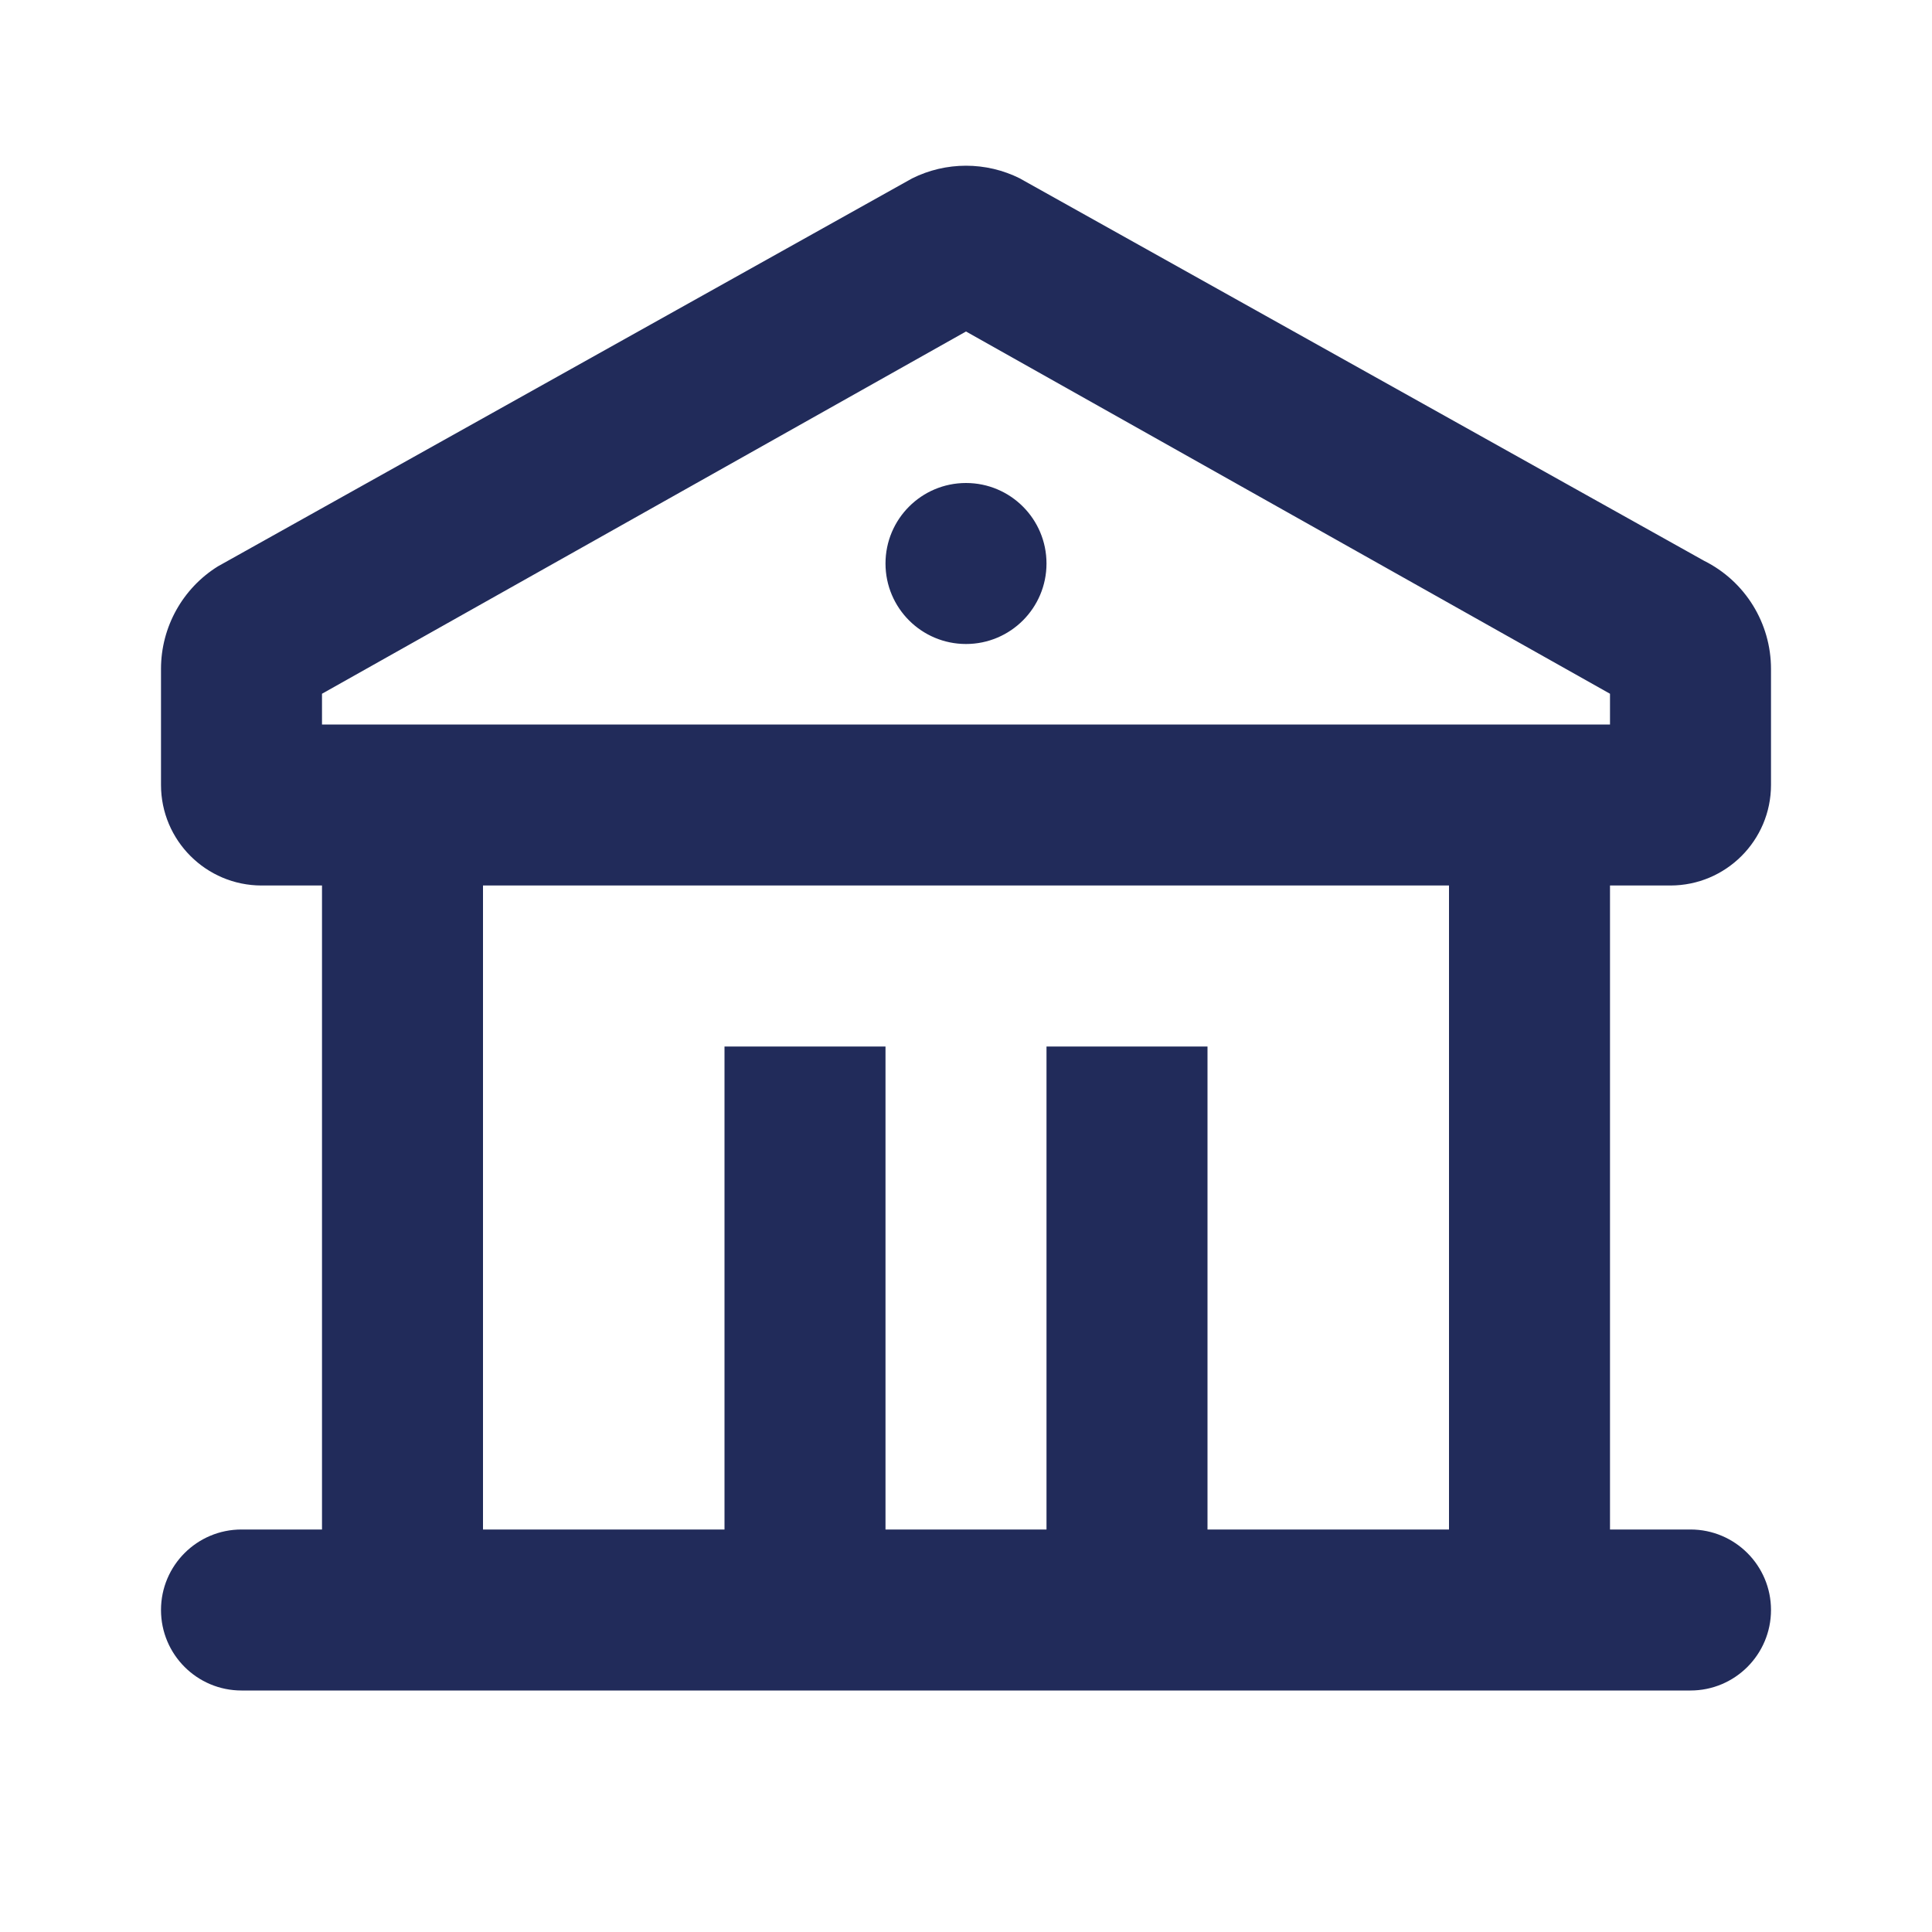
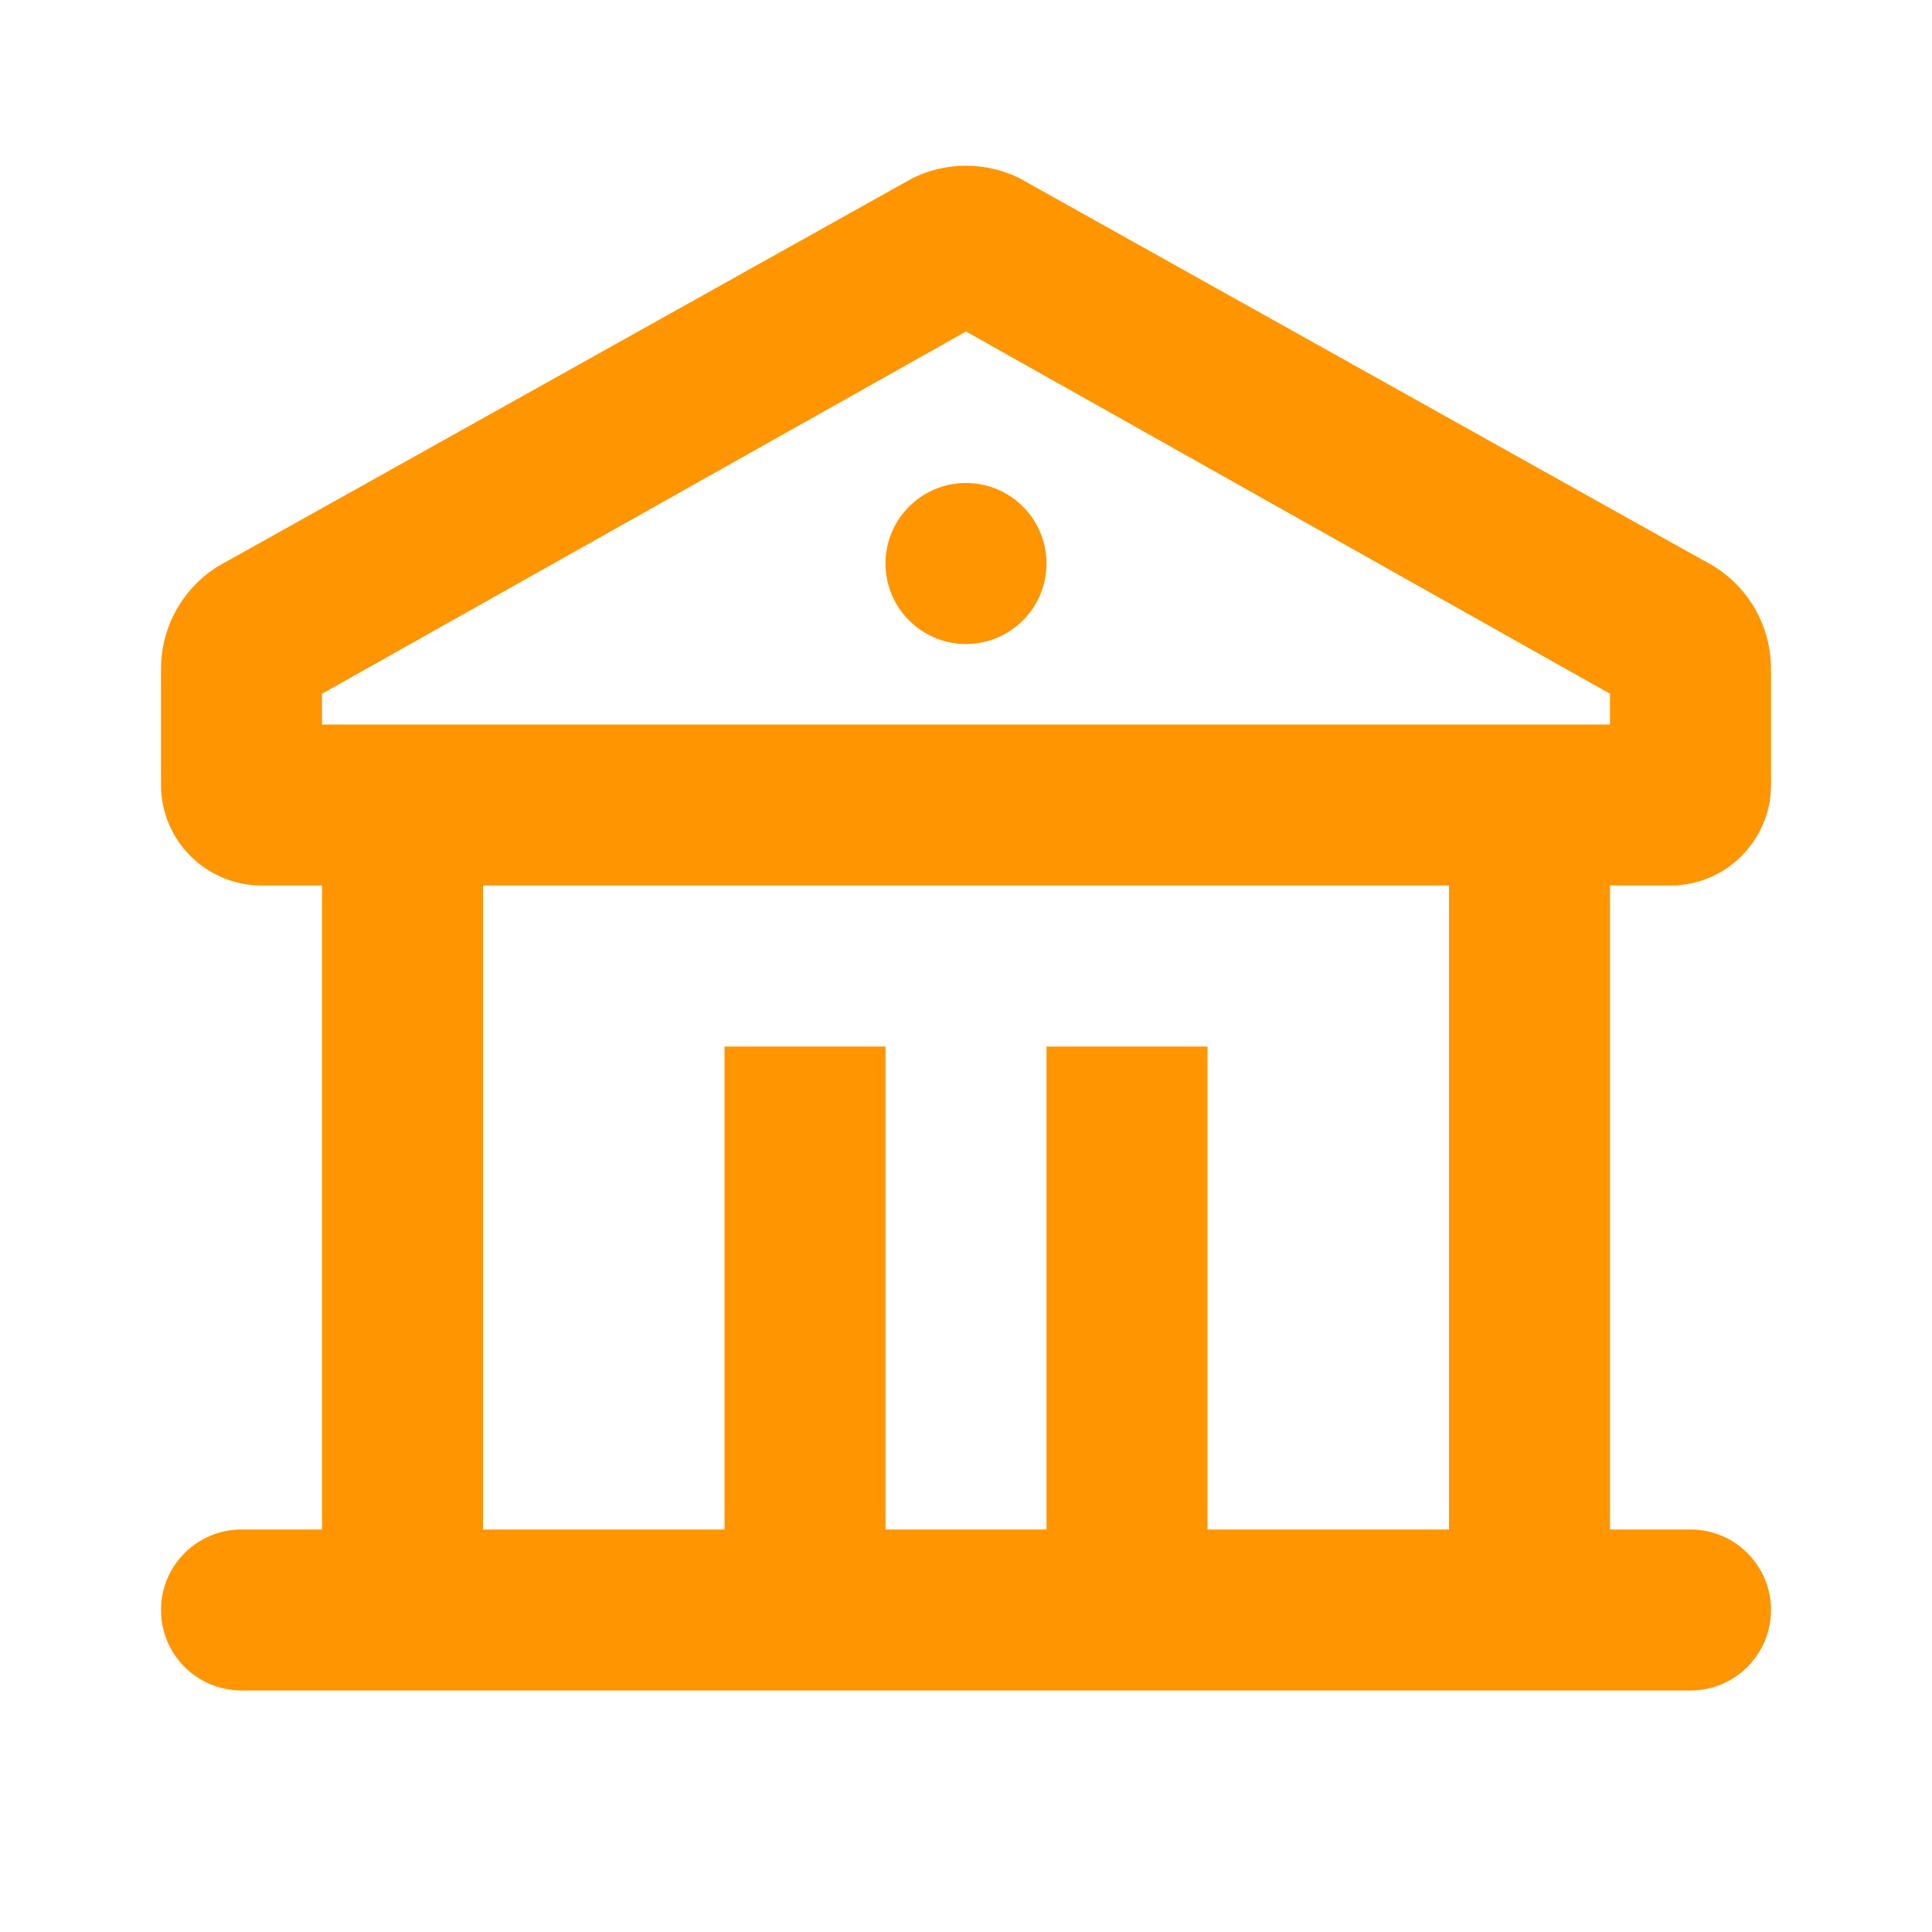
<svg xmlns="http://www.w3.org/2000/svg" width="1.2rem" height="1.2rem" viewBox="0 0 24 24">
  <g fill="none">
    <path d="m12.593 23.258l-.011.002l-.071.035l-.02.004l-.014-.004l-.071-.035q-.016-.005-.024.005l-.004.01l-.017.428l.005.02l.01.013l.104.074l.015.004l.012-.004l.104-.074l.012-.016l.004-.017l-.017-.427q-.004-.016-.017-.018m.265-.113l-.013.002l-.185.093l-.01.01l-.003.011l.018.43l.005.012l.008.007l.201.093q.019.005.029-.008l.004-.014l-.034-.614q-.005-.018-.02-.022m-.715.002a.02.02 0 0 0-.027.006l-.006.014l-.034.614q.001.018.017.024l.015-.002l.201-.093l.01-.008l.004-.011l.017-.43l-.003-.012l-.01-.01z" />
-     <path fill="#212b5a" d="m12.67 2.217l8.5 4.75A1.5 1.5 0 0 1 22 8.31v1.44c0 .69-.56 1.25-1.25 1.25H20v8h1a1 1 0 1 1 0 2H3a1 1 0 1 1 0-2h1v-8h-.75C2.56 11 2 10.44 2 9.75V8.31c0-.522.27-1.002.706-1.274l8.623-4.819a1.5 1.5 0 0 1 1.342 0ZM18 11H6v8h3v-6h2v6h2v-6h2v6h3zm-6-6.882l-8 4.5V9h16v-.382zM12 6a1 1 0 1 1 0 2a1 1 0 0 1 0-2" />
+     <path fill="#FF9500" d="m12.67 2.217l8.5 4.75A1.5 1.5 0 0 1 22 8.31v1.44c0 .69-.56 1.25-1.25 1.25H20v8h1a1 1 0 1 1 0 2H3a1 1 0 1 1 0-2h1v-8h-.75C2.56 11 2 10.44 2 9.75V8.31c0-.522.27-1.002.706-1.274l8.623-4.819a1.5 1.5 0 0 1 1.342 0ZM18 11H6v8h3v-6h2v6h2v-6h2v6h3zm-6-6.882l-8 4.5V9h16v-.382zM12 6a1 1 0 1 1 0 2a1 1 0 0 1 0-2" />
  </g>
</svg>
